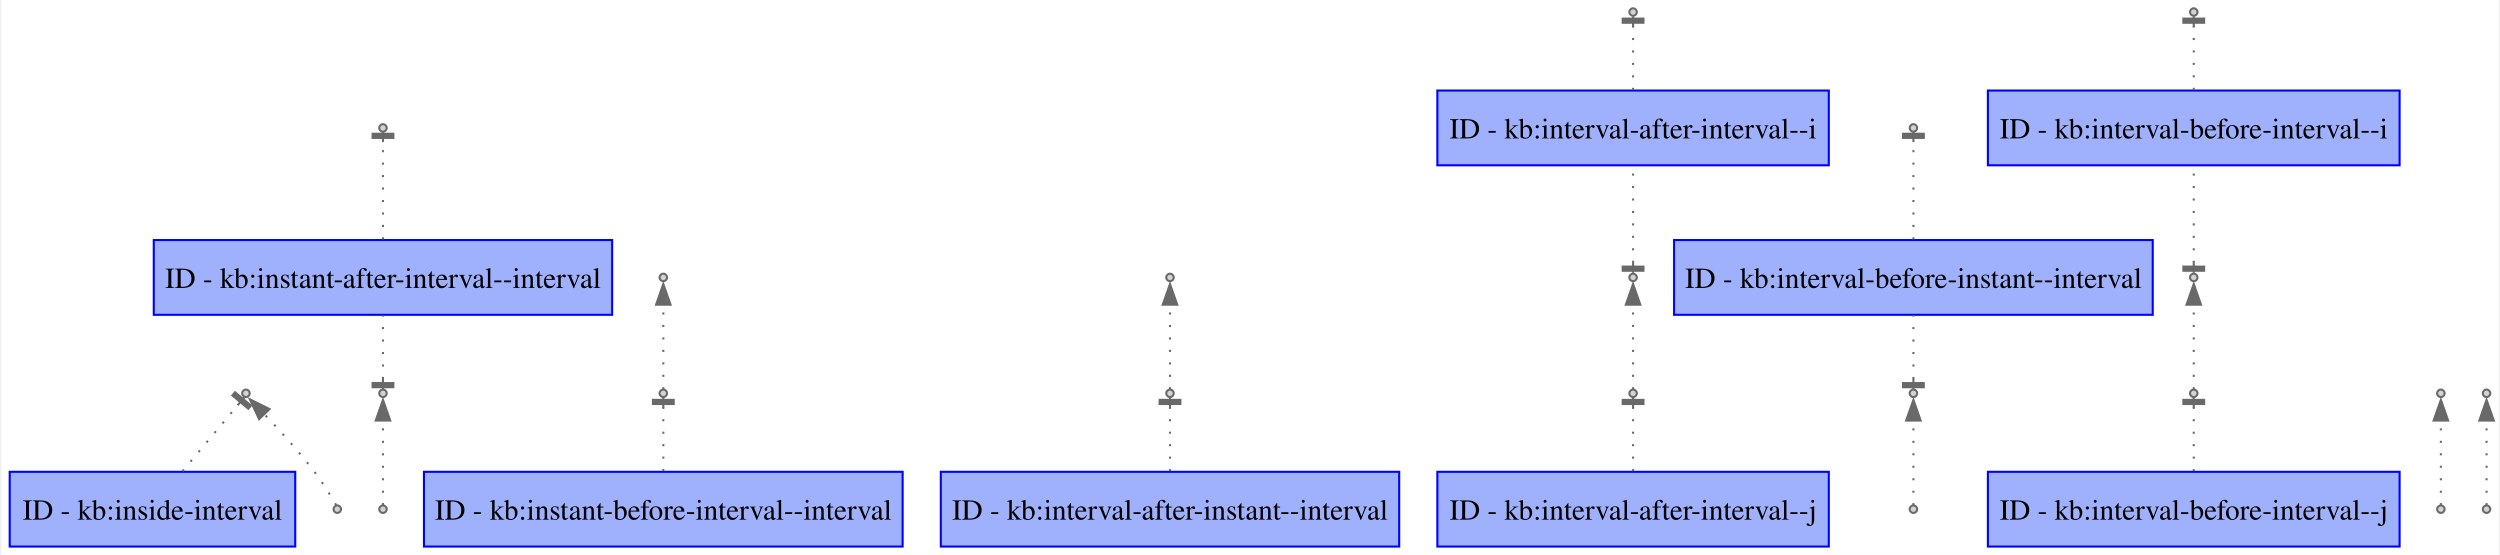
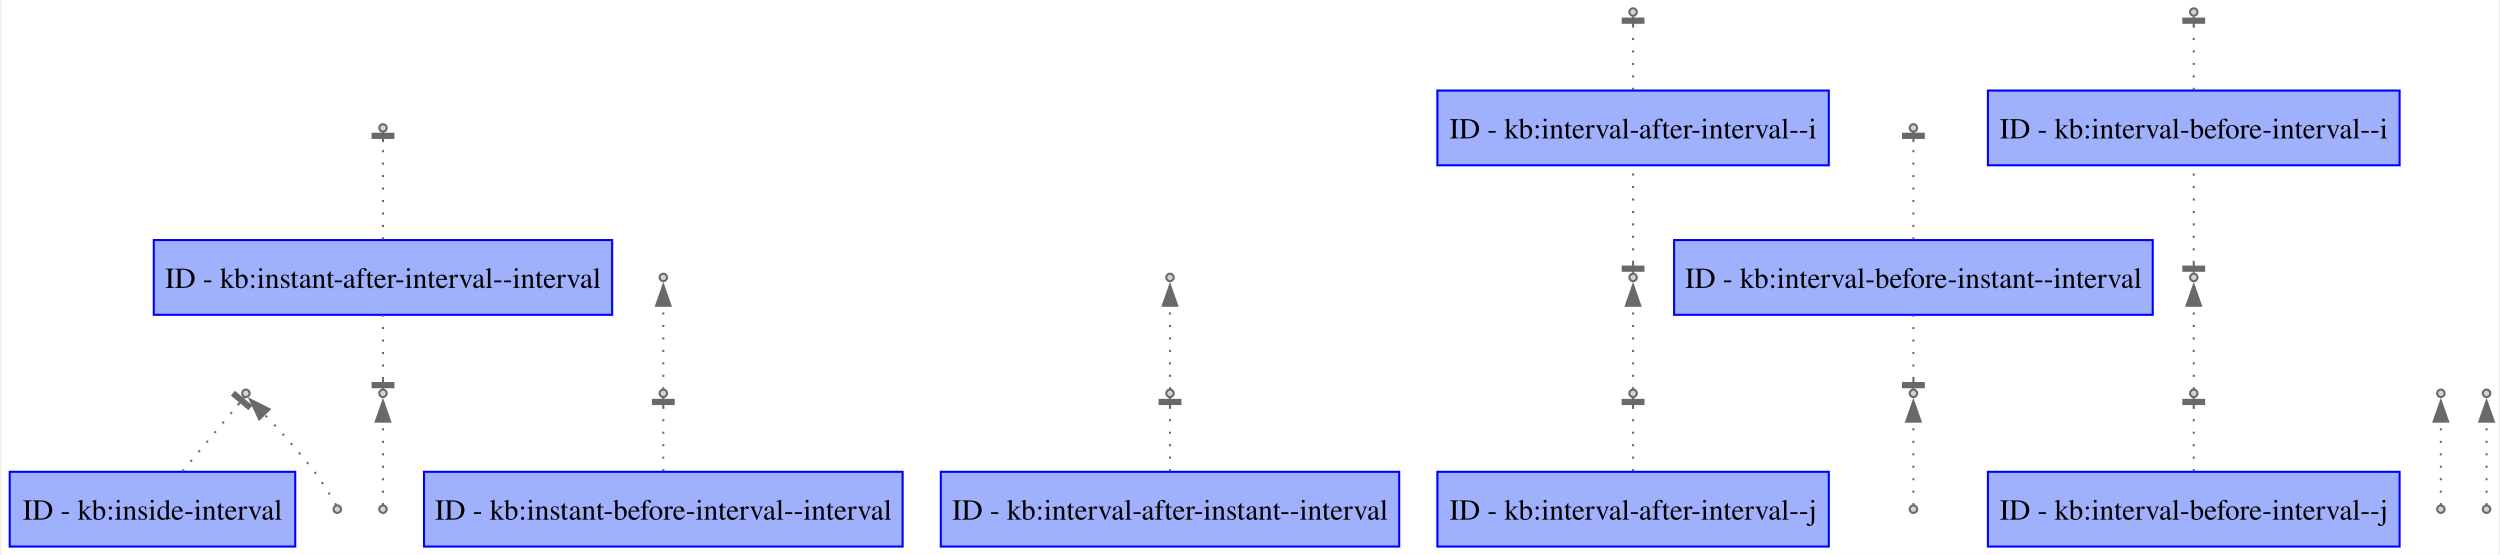
<svg xmlns="http://www.w3.org/2000/svg" xmlns:xlink="http://www.w3.org/1999/xlink" width="1203pt" height="267pt" viewBox="0.00 0.00 1202.55 267.20">
  <g id="graph0" class="graph" transform="scale(1 1) rotate(0) translate(4 263.2)">
    <polygon fill="white" stroke="none" points="-4,4 -4,-263.2 1198.55,-263.2 1198.55,4 -4,4" />
    <g id="node1" class="node">
      <g id="a_node1">
        <a xlink:title="ID - urn:example:inside-interval">
          <polygon fill="#9fb1fc" stroke="#0000ff" points="137.5,-36 0,-36 0,0 137.5,0 137.5,-36" />
          <text text-anchor="middle" x="68.75" y="-12.95" font-family="Times,serif" font-size="14.00">ID - kb:inside-interval</text>
        </a>
      </g>
    </g>
    <g id="node20" class="node">
      <g id="a_node20">
        <a xlink:title="Start of urn:example:inside-interval">
          <ellipse fill="lightgray" stroke="dimgray" cx="113.75" cy="-73.8" rx="1.8" ry="1.8" />
        </a>
      </g>
    </g>
    <g id="edge12" class="edge">
      <path fill="none" stroke="dimgray" stroke-dasharray="1,5" d="M83.24,-36.32C92.59,-47.5 104.07,-61.22 109.92,-68.22" />
      <polygon fill="dimgray" stroke="dimgray" points="116.17,-67.9 108.5,-74.32 107.22,-72.78 114.89,-66.37 116.17,-67.9" />
      <polyline fill="none" stroke="dimgray" points="112.98,-71.88 109.77,-68.04" />
    </g>
    <g id="node2" class="node">
      <g id="a_node2">
        <a xlink:title="ID - urn:example:instant-after-interval--interval">
          <polygon fill="#9fb1fc" stroke="#0000ff" points="290.12,-147.6 69.38,-147.6 69.38,-111.6 290.12,-111.6 290.12,-147.6" />
          <text text-anchor="middle" x="179.75" y="-124.55" font-family="Times,serif" font-size="14.00">ID - kb:instant-after-interval--interval</text>
        </a>
      </g>
    </g>
    <g id="node22" class="node">
      <g id="a_node22">
        <a xlink:title="Start of urn:example:instant-after-interval--interval">
          <ellipse fill="lightgray" stroke="dimgray" cx="179.75" cy="-201.6" rx="1.8" ry="1.8" />
        </a>
      </g>
    </g>
    <g id="edge14" class="edge">
      <path fill="none" stroke="dimgray" stroke-dasharray="1,5" d="M179.75,-147.9C179.75,-163.31 179.75,-184.93 179.75,-195.02" />
      <polygon fill="dimgray" stroke="dimgray" points="184.75,-198.79 174.75,-198.79 174.75,-196.79 184.75,-196.79 184.75,-198.79" />
      <polyline fill="none" stroke="dimgray" points="179.75,-199.79 179.75,-194.79" />
    </g>
    <g id="node3" class="node">
      <g id="a_node3">
        <a xlink:title="ID - urn:example:instant-before-interval--interval">
          <polygon fill="#9fb1fc" stroke="#0000ff" points="430,-36 199.5,-36 199.5,0 430,0 430,-36" />
          <text text-anchor="middle" x="314.75" y="-12.95" font-family="Times,serif" font-size="14.00">ID - kb:instant-before-interval--interval</text>
        </a>
      </g>
    </g>
    <g id="node21" class="node">
      <g id="a_node21">
        <a xlink:title="Start of urn:example:instant-before-interval--interval">
          <ellipse fill="lightgray" stroke="dimgray" cx="314.75" cy="-73.8" rx="1.8" ry="1.8" />
        </a>
      </g>
    </g>
    <g id="edge13" class="edge">
      <path fill="none" stroke="dimgray" stroke-dasharray="1,5" d="M314.75,-36.32C314.75,-46.88 314.75,-59.7 314.75,-66.99" />
      <polygon fill="dimgray" stroke="dimgray" points="319.75,-70.64 309.75,-70.64 309.75,-68.64 319.75,-68.64 319.75,-70.64" />
      <polyline fill="none" stroke="dimgray" points="314.75,-71.64 314.75,-66.64" />
    </g>
    <g id="node4" class="node">
      <g id="a_node4">
        <a xlink:title="ID - urn:example:interval-after-instant--interval">
          <polygon fill="#9fb1fc" stroke="#0000ff" points="669.12,-36 448.38,-36 448.38,0 669.12,0 669.12,-36" />
          <text text-anchor="middle" x="558.75" y="-12.95" font-family="Times,serif" font-size="14.00">ID - kb:interval-after-instant--interval</text>
        </a>
      </g>
    </g>
    <g id="node16" class="node">
      <g id="a_node16">
        <a xlink:title="Start of urn:example:interval-after-instant--interval">
          <ellipse fill="lightgray" stroke="dimgray" cx="558.75" cy="-73.8" rx="1.8" ry="1.8" />
        </a>
      </g>
    </g>
    <g id="edge7" class="edge">
      <path fill="none" stroke="dimgray" stroke-dasharray="1,5" d="M558.75,-36.32C558.75,-46.88 558.75,-59.7 558.75,-66.99" />
      <polygon fill="dimgray" stroke="dimgray" points="563.75,-70.64 553.75,-70.64 553.75,-68.64 563.75,-68.64 563.75,-70.64" />
      <polyline fill="none" stroke="dimgray" points="558.75,-71.64 558.75,-66.64" />
    </g>
    <g id="node5" class="node">
      <g id="a_node5">
        <a xlink:title="ID - urn:example:interval-after-interval--i">
          <polygon fill="#9fb1fc" stroke="#0000ff" points="876,-219.6 687.5,-219.6 687.5,-183.6 876,-183.6 876,-219.6" />
          <text text-anchor="middle" x="781.75" y="-196.55" font-family="Times,serif" font-size="14.00">ID - kb:interval-after-interval--i</text>
        </a>
      </g>
    </g>
    <g id="node19" class="node">
      <g id="a_node19">
        <a xlink:title="Start of urn:example:interval-after-interval--i">
          <ellipse fill="lightgray" stroke="dimgray" cx="781.75" cy="-257.4" rx="1.8" ry="1.8" />
        </a>
      </g>
    </g>
    <g id="edge10" class="edge">
      <path fill="none" stroke="dimgray" stroke-dasharray="1,5" d="M781.75,-219.92C781.75,-230.48 781.75,-243.3 781.75,-250.59" />
      <polygon fill="dimgray" stroke="dimgray" points="786.75,-254.24 776.75,-254.24 776.75,-252.24 786.75,-252.24 786.75,-254.24" />
      <polyline fill="none" stroke="dimgray" points="781.75,-255.24 781.75,-250.24" />
    </g>
    <g id="node6" class="node">
      <g id="a_node6">
        <a xlink:title="ID - urn:example:interval-after-interval--j">
          <polygon fill="#9fb1fc" stroke="#0000ff" points="876,-36 687.5,-36 687.5,0 876,0 876,-36" />
          <text text-anchor="middle" x="781.75" y="-12.95" font-family="Times,serif" font-size="14.00">ID - kb:interval-after-interval--j</text>
        </a>
      </g>
    </g>
    <g id="node14" class="node">
      <g id="a_node14">
        <a xlink:title="Start of urn:example:interval-after-interval--j">
          <ellipse fill="lightgray" stroke="dimgray" cx="781.75" cy="-73.8" rx="1.8" ry="1.8" />
        </a>
      </g>
    </g>
    <g id="edge5" class="edge">
      <path fill="none" stroke="dimgray" stroke-dasharray="1,5" d="M781.75,-36.32C781.75,-46.88 781.75,-59.7 781.75,-66.99" />
      <polygon fill="dimgray" stroke="dimgray" points="786.75,-70.64 776.75,-70.64 776.75,-68.64 786.75,-68.64 786.75,-70.64" />
      <polyline fill="none" stroke="dimgray" points="781.75,-71.64 781.75,-66.64" />
    </g>
    <g id="node7" class="node">
      <g id="a_node7">
        <a xlink:title="ID - urn:example:interval-before-instant--interval">
          <polygon fill="#9fb1fc" stroke="#0000ff" points="1032,-147.6 801.5,-147.6 801.5,-111.6 1032,-111.6 1032,-147.6" />
          <text text-anchor="middle" x="916.75" y="-124.55" font-family="Times,serif" font-size="14.00">ID - kb:interval-before-instant--interval</text>
        </a>
      </g>
    </g>
    <g id="node15" class="node">
      <g id="a_node15">
        <a xlink:title="Start of urn:example:interval-before-instant--interval">
          <ellipse fill="lightgray" stroke="dimgray" cx="916.75" cy="-201.6" rx="1.8" ry="1.8" />
        </a>
      </g>
    </g>
    <g id="edge6" class="edge">
      <path fill="none" stroke="dimgray" stroke-dasharray="1,5" d="M916.75,-147.9C916.75,-163.31 916.75,-184.93 916.75,-195.02" />
      <polygon fill="dimgray" stroke="dimgray" points="921.75,-198.79 911.75,-198.79 911.75,-196.79 921.75,-196.79 921.75,-198.79" />
      <polyline fill="none" stroke="dimgray" points="916.75,-199.79 916.75,-194.79" />
    </g>
    <g id="node8" class="node">
      <g id="a_node8">
        <a xlink:title="ID - urn:example:interval-before-interval--i">
          <polygon fill="#9fb1fc" stroke="#0000ff" points="1150.88,-219.6 952.62,-219.6 952.62,-183.6 1150.88,-183.6 1150.88,-219.6" />
          <text text-anchor="middle" x="1051.75" y="-196.55" font-family="Times,serif" font-size="14.00">ID - kb:interval-before-interval--i</text>
        </a>
      </g>
    </g>
    <g id="node18" class="node">
      <g id="a_node18">
        <a xlink:title="Start of urn:example:interval-before-interval--i">
          <ellipse fill="lightgray" stroke="dimgray" cx="1051.75" cy="-257.4" rx="1.8" ry="1.8" />
        </a>
      </g>
    </g>
    <g id="edge9" class="edge">
      <path fill="none" stroke="dimgray" stroke-dasharray="1,5" d="M1051.75,-219.92C1051.75,-230.48 1051.75,-243.3 1051.75,-250.59" />
      <polygon fill="dimgray" stroke="dimgray" points="1056.75,-254.24 1046.75,-254.24 1046.75,-252.24 1056.75,-252.24 1056.75,-254.24" />
      <polyline fill="none" stroke="dimgray" points="1051.75,-255.24 1051.75,-250.24" />
    </g>
    <g id="node9" class="node">
      <g id="a_node9">
        <a xlink:title="ID - urn:example:interval-before-interval--j">
          <polygon fill="#9fb1fc" stroke="#0000ff" points="1150.88,-36 952.62,-36 952.62,0 1150.88,0 1150.88,-36" />
          <text text-anchor="middle" x="1051.75" y="-12.95" font-family="Times,serif" font-size="14.00">ID - kb:interval-before-interval--j</text>
        </a>
      </g>
    </g>
    <g id="node17" class="node">
      <g id="a_node17">
        <a xlink:title="Start of urn:example:interval-before-interval--j">
          <ellipse fill="lightgray" stroke="dimgray" cx="1051.75" cy="-73.8" rx="1.8" ry="1.8" />
        </a>
      </g>
    </g>
    <g id="edge8" class="edge">
      <path fill="none" stroke="dimgray" stroke-dasharray="1,5" d="M1051.75,-36.32C1051.75,-46.88 1051.75,-59.7 1051.75,-66.99" />
      <polygon fill="dimgray" stroke="dimgray" points="1056.75,-70.64 1046.75,-70.64 1046.75,-68.64 1056.75,-68.64 1056.75,-70.64" />
      <polyline fill="none" stroke="dimgray" points="1051.75,-71.64 1051.75,-66.64" />
    </g>
    <g id="node10" class="node">
      <g id="a_node10">
        <a xlink:title="End of urn:example:interval-after-interval--i">
          <ellipse fill="lightgray" stroke="dimgray" cx="781.75" cy="-129.6" rx="1.8" ry="1.8" />
        </a>
      </g>
    </g>
    <g id="edge20" class="edge">
      <path fill="none" stroke="dimgray" stroke-dasharray="1,5" d="M781.75,-136.64C781.75,-146.91 781.75,-168.13 781.75,-183.31" />
      <polygon fill="dimgray" stroke="dimgray" points="776.75,-132.82 786.75,-132.81 786.75,-134.81 776.75,-134.82 776.75,-132.82" />
      <polyline fill="none" stroke="dimgray" points="781.75,-131.81 781.75,-136.81" />
    </g>
    <g id="node11" class="node">
      <g id="a_node11">
        <a xlink:title="End of urn:example:instant-after-interval--interval">
          <ellipse fill="lightgray" stroke="dimgray" cx="179.75" cy="-73.8" rx="1.8" ry="1.8" />
        </a>
      </g>
    </g>
    <g id="edge16" class="edge">
      <path fill="none" stroke="dimgray" stroke-dasharray="1,5" d="M179.75,-80.69C179.75,-88 179.75,-100.81 179.75,-111.34" />
      <polygon fill="dimgray" stroke="dimgray" points="174.75,-76.73 184.75,-76.73 184.75,-78.73 174.75,-78.73 174.75,-76.73" />
      <polyline fill="none" stroke="dimgray" points="179.75,-75.73 179.75,-80.73" />
    </g>
    <g id="node12" class="node">
      <g id="a_node12">
        <a xlink:title="End of urn:example:interval-before-interval--i">
          <ellipse fill="lightgray" stroke="dimgray" cx="1051.75" cy="-129.6" rx="1.8" ry="1.8" />
        </a>
      </g>
    </g>
    <g id="edge22" class="edge">
      <path fill="none" stroke="dimgray" stroke-dasharray="1,5" d="M1051.75,-136.64C1051.75,-146.91 1051.75,-168.13 1051.75,-183.31" />
      <polygon fill="dimgray" stroke="dimgray" points="1046.75,-132.82 1056.75,-132.81 1056.75,-134.81 1046.75,-134.82 1046.75,-132.82" />
      <polyline fill="none" stroke="dimgray" points="1051.75,-131.81 1051.75,-136.81" />
    </g>
    <g id="node13" class="node">
      <g id="a_node13">
        <a xlink:title="End of urn:example:interval-before-instant--interval">
          <ellipse fill="lightgray" stroke="dimgray" cx="916.75" cy="-73.8" rx="1.8" ry="1.8" />
        </a>
      </g>
    </g>
    <g id="edge21" class="edge">
      <path fill="none" stroke="dimgray" stroke-dasharray="1,5" d="M916.75,-80.69C916.75,-88 916.75,-100.81 916.75,-111.34" />
      <polygon fill="dimgray" stroke="dimgray" points="911.75,-76.73 921.75,-76.73 921.75,-78.73 911.75,-78.73 911.75,-76.73" />
      <polyline fill="none" stroke="dimgray" points="916.75,-75.73 916.75,-80.73" />
    </g>
    <g id="edge1" class="edge">
-       <path fill="none" stroke="dimgray" stroke-dasharray="1,5" d="M781.75,-75.73C781.75,-80.54 781.75,-102.8 781.75,-116.86" />
-       <polygon fill="dimgray" stroke="dimgray" points="778.25,-116.46 781.75,-126.46 785.25,-116.46 778.25,-116.46" />
+       <path fill="none" stroke="dimgray" stroke-dasharray="1,5" d="M781.75,-75.73C781.75,-80.44 781.75,-101.87 781.75,-115.96" />
+       <polygon fill="dimgray" stroke="dimgray" points="778.25,-115.95 781.75,-125.95 785.25,-115.95 778.25,-115.95" />
    </g>
    <g id="node30" class="node">
      <ellipse fill="lightgray" stroke="dimgray" cx="558.75" cy="-129.6" rx="1.8" ry="1.8" />
    </g>
    <g id="edge19" class="edge">
-       <path fill="none" stroke="dimgray" stroke-dasharray="1,5" d="M558.75,-75.73C558.75,-80.54 558.75,-102.8 558.75,-116.86" />
-       <polygon fill="dimgray" stroke="dimgray" points="555.25,-116.46 558.75,-126.46 562.25,-116.46 555.25,-116.46" />
+       <path fill="none" stroke="dimgray" stroke-dasharray="1,5" d="M558.75,-75.73C558.75,-80.44 558.75,-101.87 558.75,-115.96" />
+       <polygon fill="dimgray" stroke="dimgray" points="555.25,-115.95 558.75,-125.95 562.25,-115.95 555.25,-115.95" />
    </g>
    <g id="edge3" class="edge">
-       <path fill="none" stroke="dimgray" stroke-dasharray="1,5" d="M1051.75,-75.73C1051.75,-80.54 1051.75,-102.8 1051.75,-116.86" />
-       <polygon fill="dimgray" stroke="dimgray" points="1048.25,-116.46 1051.75,-126.46 1055.25,-116.46 1048.25,-116.46" />
+       <path fill="none" stroke="dimgray" stroke-dasharray="1,5" d="M1051.75,-75.73C1051.75,-80.44 1051.75,-101.87 1051.75,-115.96" />
+       <polygon fill="dimgray" stroke="dimgray" points="1048.25,-115.95 1051.75,-125.95 1055.25,-115.95 1048.25,-115.95" />
    </g>
    <g id="node29" class="node">
      <ellipse fill="lightgray" stroke="dimgray" cx="314.75" cy="-129.6" rx="1.8" ry="1.8" />
    </g>
    <g id="edge18" class="edge">
-       <path fill="none" stroke="dimgray" stroke-dasharray="1,5" d="M314.75,-75.73C314.75,-80.54 314.75,-102.8 314.75,-116.86" />
-       <polygon fill="dimgray" stroke="dimgray" points="311.25,-116.46 314.75,-126.46 318.25,-116.46 311.25,-116.46" />
+       <path fill="none" stroke="dimgray" stroke-dasharray="1,5" d="M314.75,-75.73C314.75,-80.44 314.75,-101.87 314.75,-115.96" />
+       <polygon fill="dimgray" stroke="dimgray" points="311.25,-115.95 314.75,-125.95 318.25,-115.95 311.25,-115.95" />
    </g>
    <g id="node23" class="node">
      <ellipse fill="lightgray" stroke="dimgray" cx="157.75" cy="-18" rx="1.8" ry="1.8" />
    </g>
    <g id="edge11" class="edge">
-       <path fill="none" stroke="dimgray" stroke-dasharray="1,5" d="M157.2,-19.96C155.68,-22.6 151.19,-30.19 146.75,-36 139,-46.14 129.11,-56.92 122.19,-64.17" />
-       <polygon fill="dimgray" stroke="dimgray" points="120.1,-61.33 115.62,-70.93 125.11,-66.22 120.1,-61.33" />
+       <path fill="none" stroke="dimgray" stroke-dasharray="1,5" d="M157.2,-19.96C155.68,-22.6 151.19,-30.19 146.75,-36 139.09,-46.02 129.35,-56.67 122.44,-63.92" />
+       <polygon fill="dimgray" stroke="dimgray" points="120.15,-61.25 115.68,-70.85 125.16,-66.13 120.15,-61.25" />
    </g>
    <g id="node24" class="node">
      <ellipse fill="lightgray" stroke="dimgray" cx="1170.75" cy="-73.8" rx="1.8" ry="1.8" />
    </g>
    <g id="node25" class="node">
      <ellipse fill="lightgray" stroke="dimgray" cx="1170.75" cy="-18" rx="1.8" ry="1.8" />
    </g>
    <g id="edge15" class="edge">
-       <path fill="none" stroke="dimgray" stroke-dasharray="1,5" d="M1170.75,-19.93C1170.75,-24.74 1170.75,-47 1170.75,-61.06" />
-       <polygon fill="dimgray" stroke="dimgray" points="1167.25,-60.66 1170.75,-70.66 1174.25,-60.66 1167.25,-60.66" />
+       <path fill="none" stroke="dimgray" stroke-dasharray="1,5" d="M1170.75,-19.93C1170.75,-24.64 1170.75,-46.07 1170.75,-60.16" />
+       <polygon fill="dimgray" stroke="dimgray" points="1167.25,-60.15 1170.75,-70.15 1174.25,-60.15 1167.25,-60.15" />
    </g>
    <g id="node26" class="node">
      <ellipse fill="lightgray" stroke="dimgray" cx="179.75" cy="-18" rx="1.8" ry="1.8" />
    </g>
    <g id="edge2" class="edge">
-       <path fill="none" stroke="dimgray" stroke-dasharray="1,5" d="M179.75,-19.93C179.75,-24.74 179.75,-47 179.75,-61.06" />
-       <polygon fill="dimgray" stroke="dimgray" points="176.25,-60.66 179.75,-70.66 183.25,-60.66 176.25,-60.66" />
+       <path fill="none" stroke="dimgray" stroke-dasharray="1,5" d="M179.75,-19.93C179.75,-24.64 179.75,-46.07 179.75,-60.16" />
+       <polygon fill="dimgray" stroke="dimgray" points="176.25,-60.15 179.75,-70.15 183.25,-60.15 176.25,-60.15" />
    </g>
    <g id="node27" class="node">
      <ellipse fill="lightgray" stroke="dimgray" cx="1192.75" cy="-73.8" rx="1.8" ry="1.8" />
    </g>
    <g id="node28" class="node">
      <ellipse fill="lightgray" stroke="dimgray" cx="1192.75" cy="-18" rx="1.8" ry="1.8" />
    </g>
    <g id="edge17" class="edge">
-       <path fill="none" stroke="dimgray" stroke-dasharray="1,5" d="M1192.75,-19.93C1192.75,-24.74 1192.75,-47 1192.75,-61.06" />
-       <polygon fill="dimgray" stroke="dimgray" points="1189.25,-60.66 1192.75,-70.66 1196.25,-60.66 1189.25,-60.66" />
+       <path fill="none" stroke="dimgray" stroke-dasharray="1,5" d="M1192.75,-19.93C1192.75,-24.64 1192.75,-46.07 1192.75,-60.16" />
+       <polygon fill="dimgray" stroke="dimgray" points="1189.25,-60.15 1192.75,-70.15 1196.25,-60.15 1189.25,-60.15" />
    </g>
    <g id="node31" class="node">
      <ellipse fill="lightgray" stroke="dimgray" cx="916.75" cy="-18" rx="1.8" ry="1.8" />
    </g>
    <g id="edge4" class="edge">
-       <path fill="none" stroke="dimgray" stroke-dasharray="1,5" d="M916.75,-19.93C916.75,-24.74 916.75,-47 916.75,-61.06" />
-       <polygon fill="dimgray" stroke="dimgray" points="913.25,-60.66 916.75,-70.66 920.25,-60.66 913.25,-60.66" />
+       <path fill="none" stroke="dimgray" stroke-dasharray="1,5" d="M916.75,-19.93C916.75,-24.64 916.75,-46.07 916.75,-60.16" />
+       <polygon fill="dimgray" stroke="dimgray" points="913.25,-60.15 916.75,-70.15 920.25,-60.15 913.25,-60.15" />
    </g>
  </g>
</svg>
